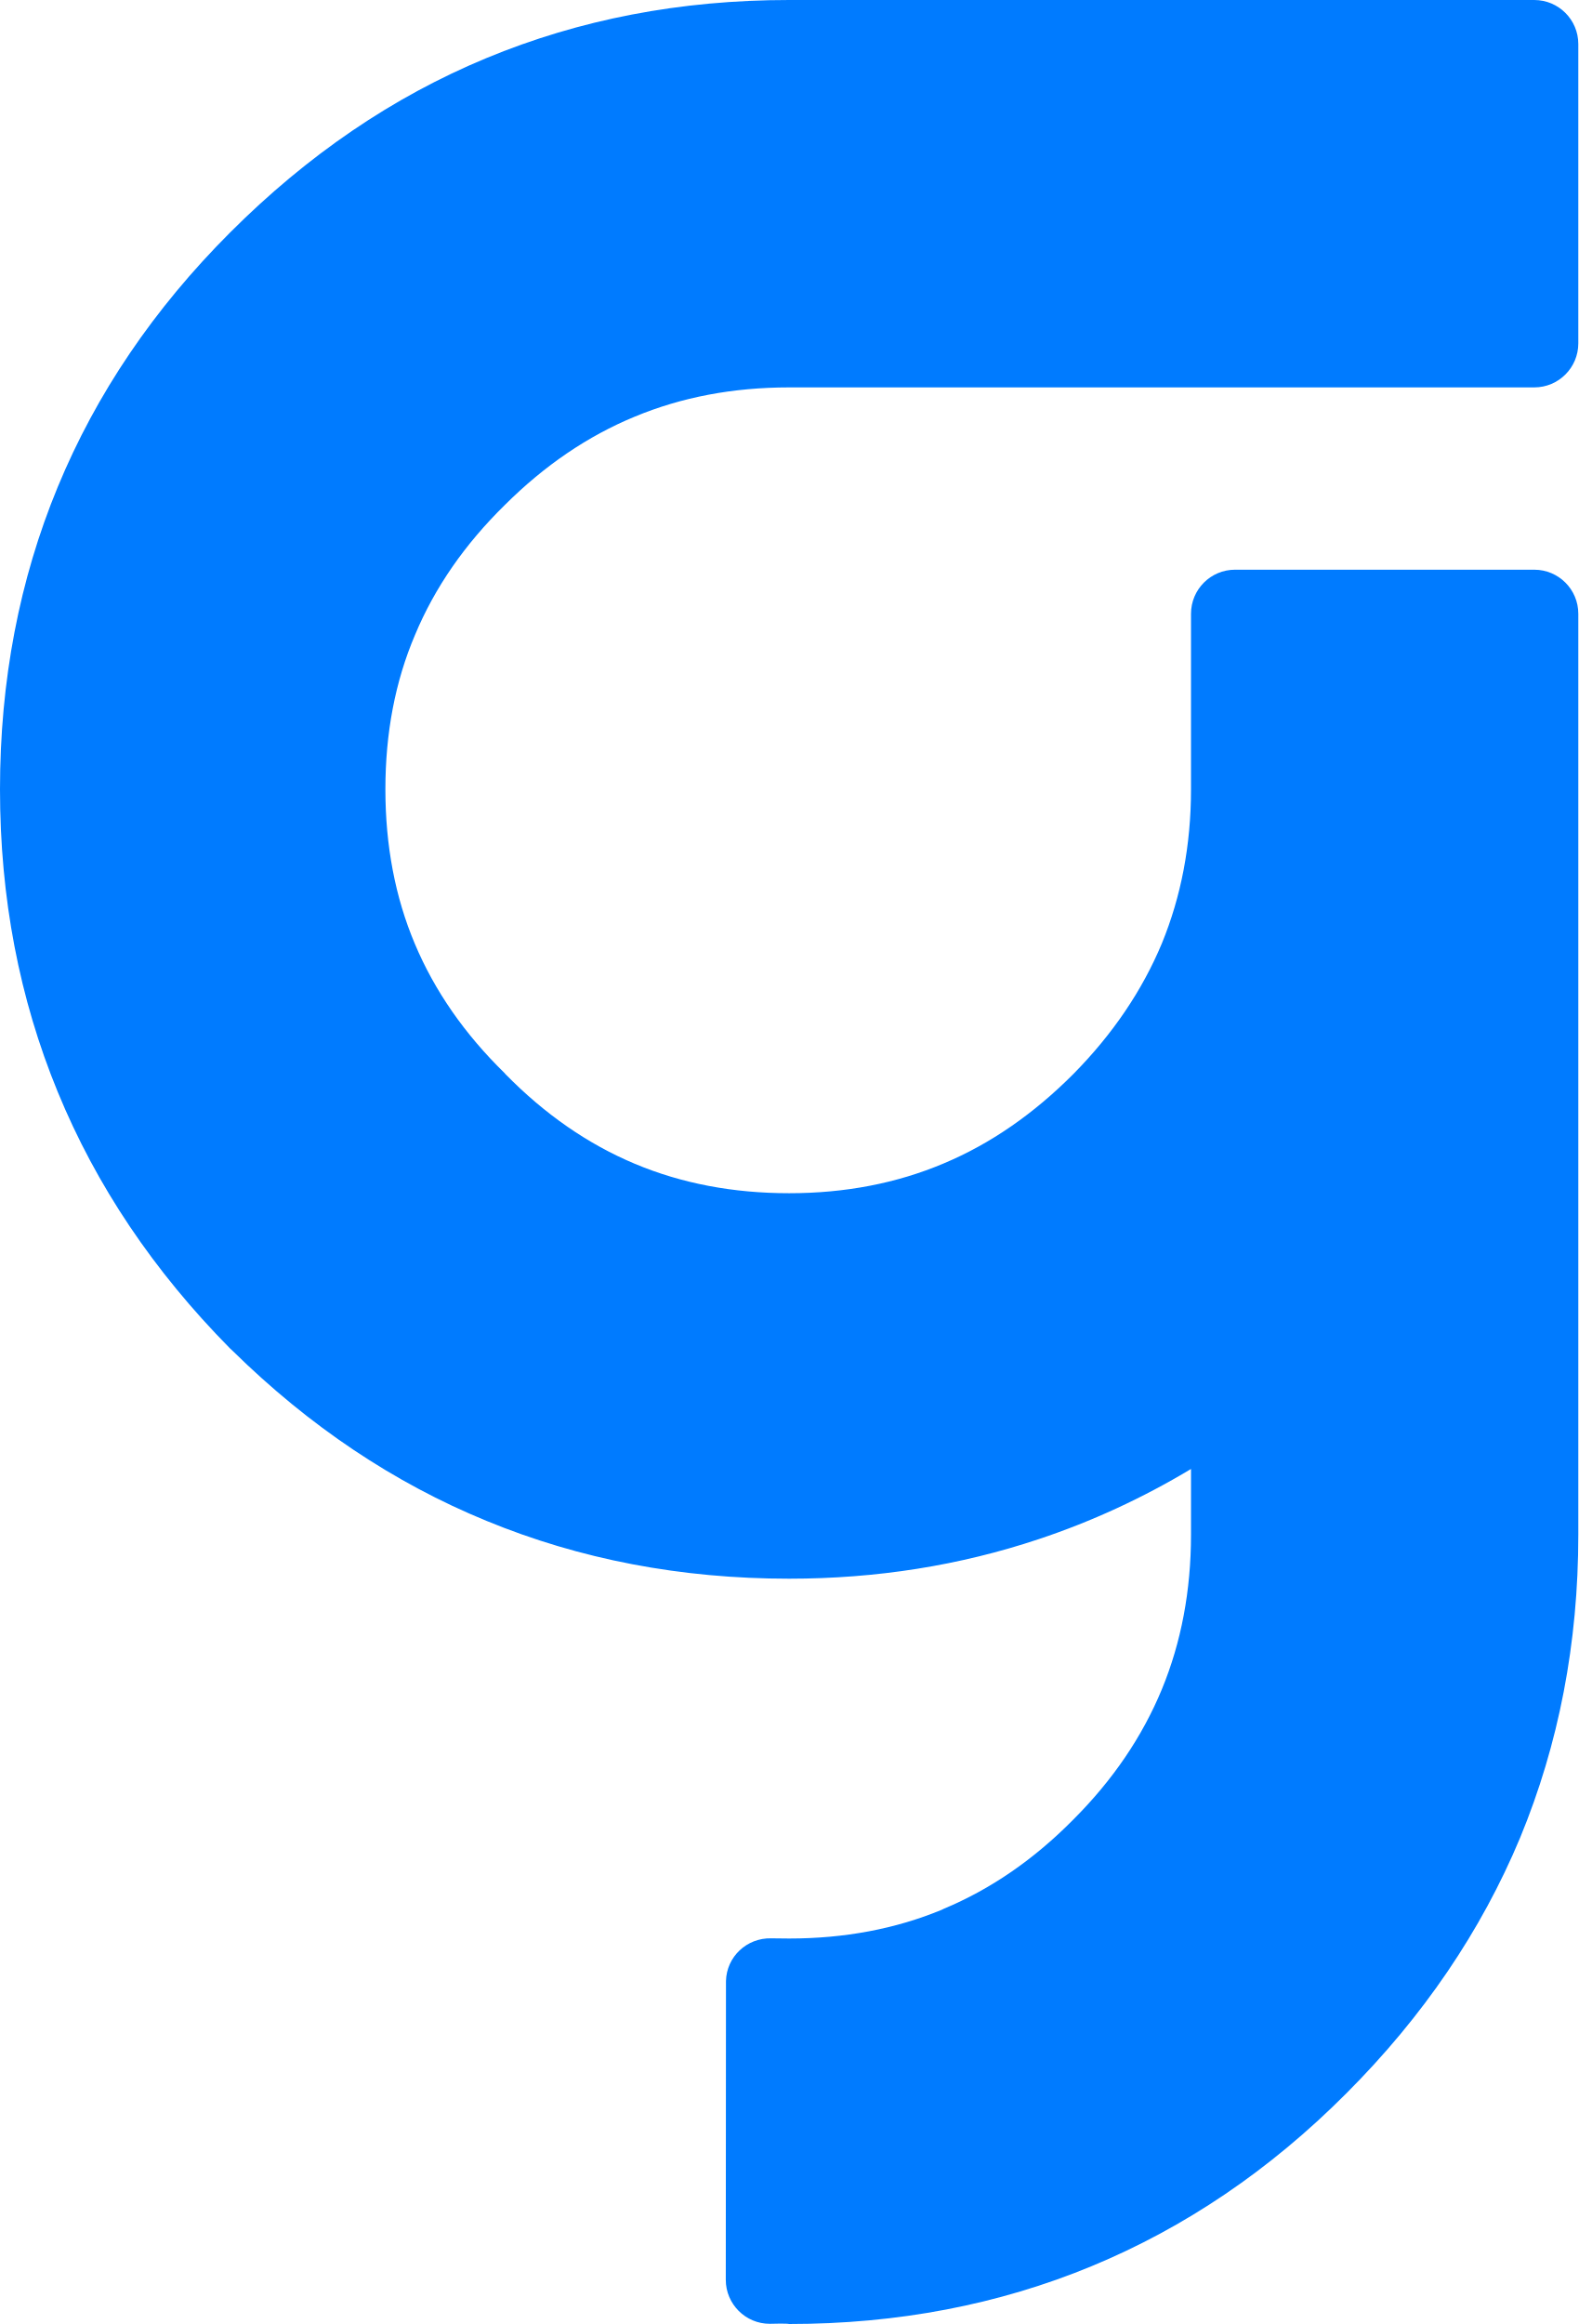
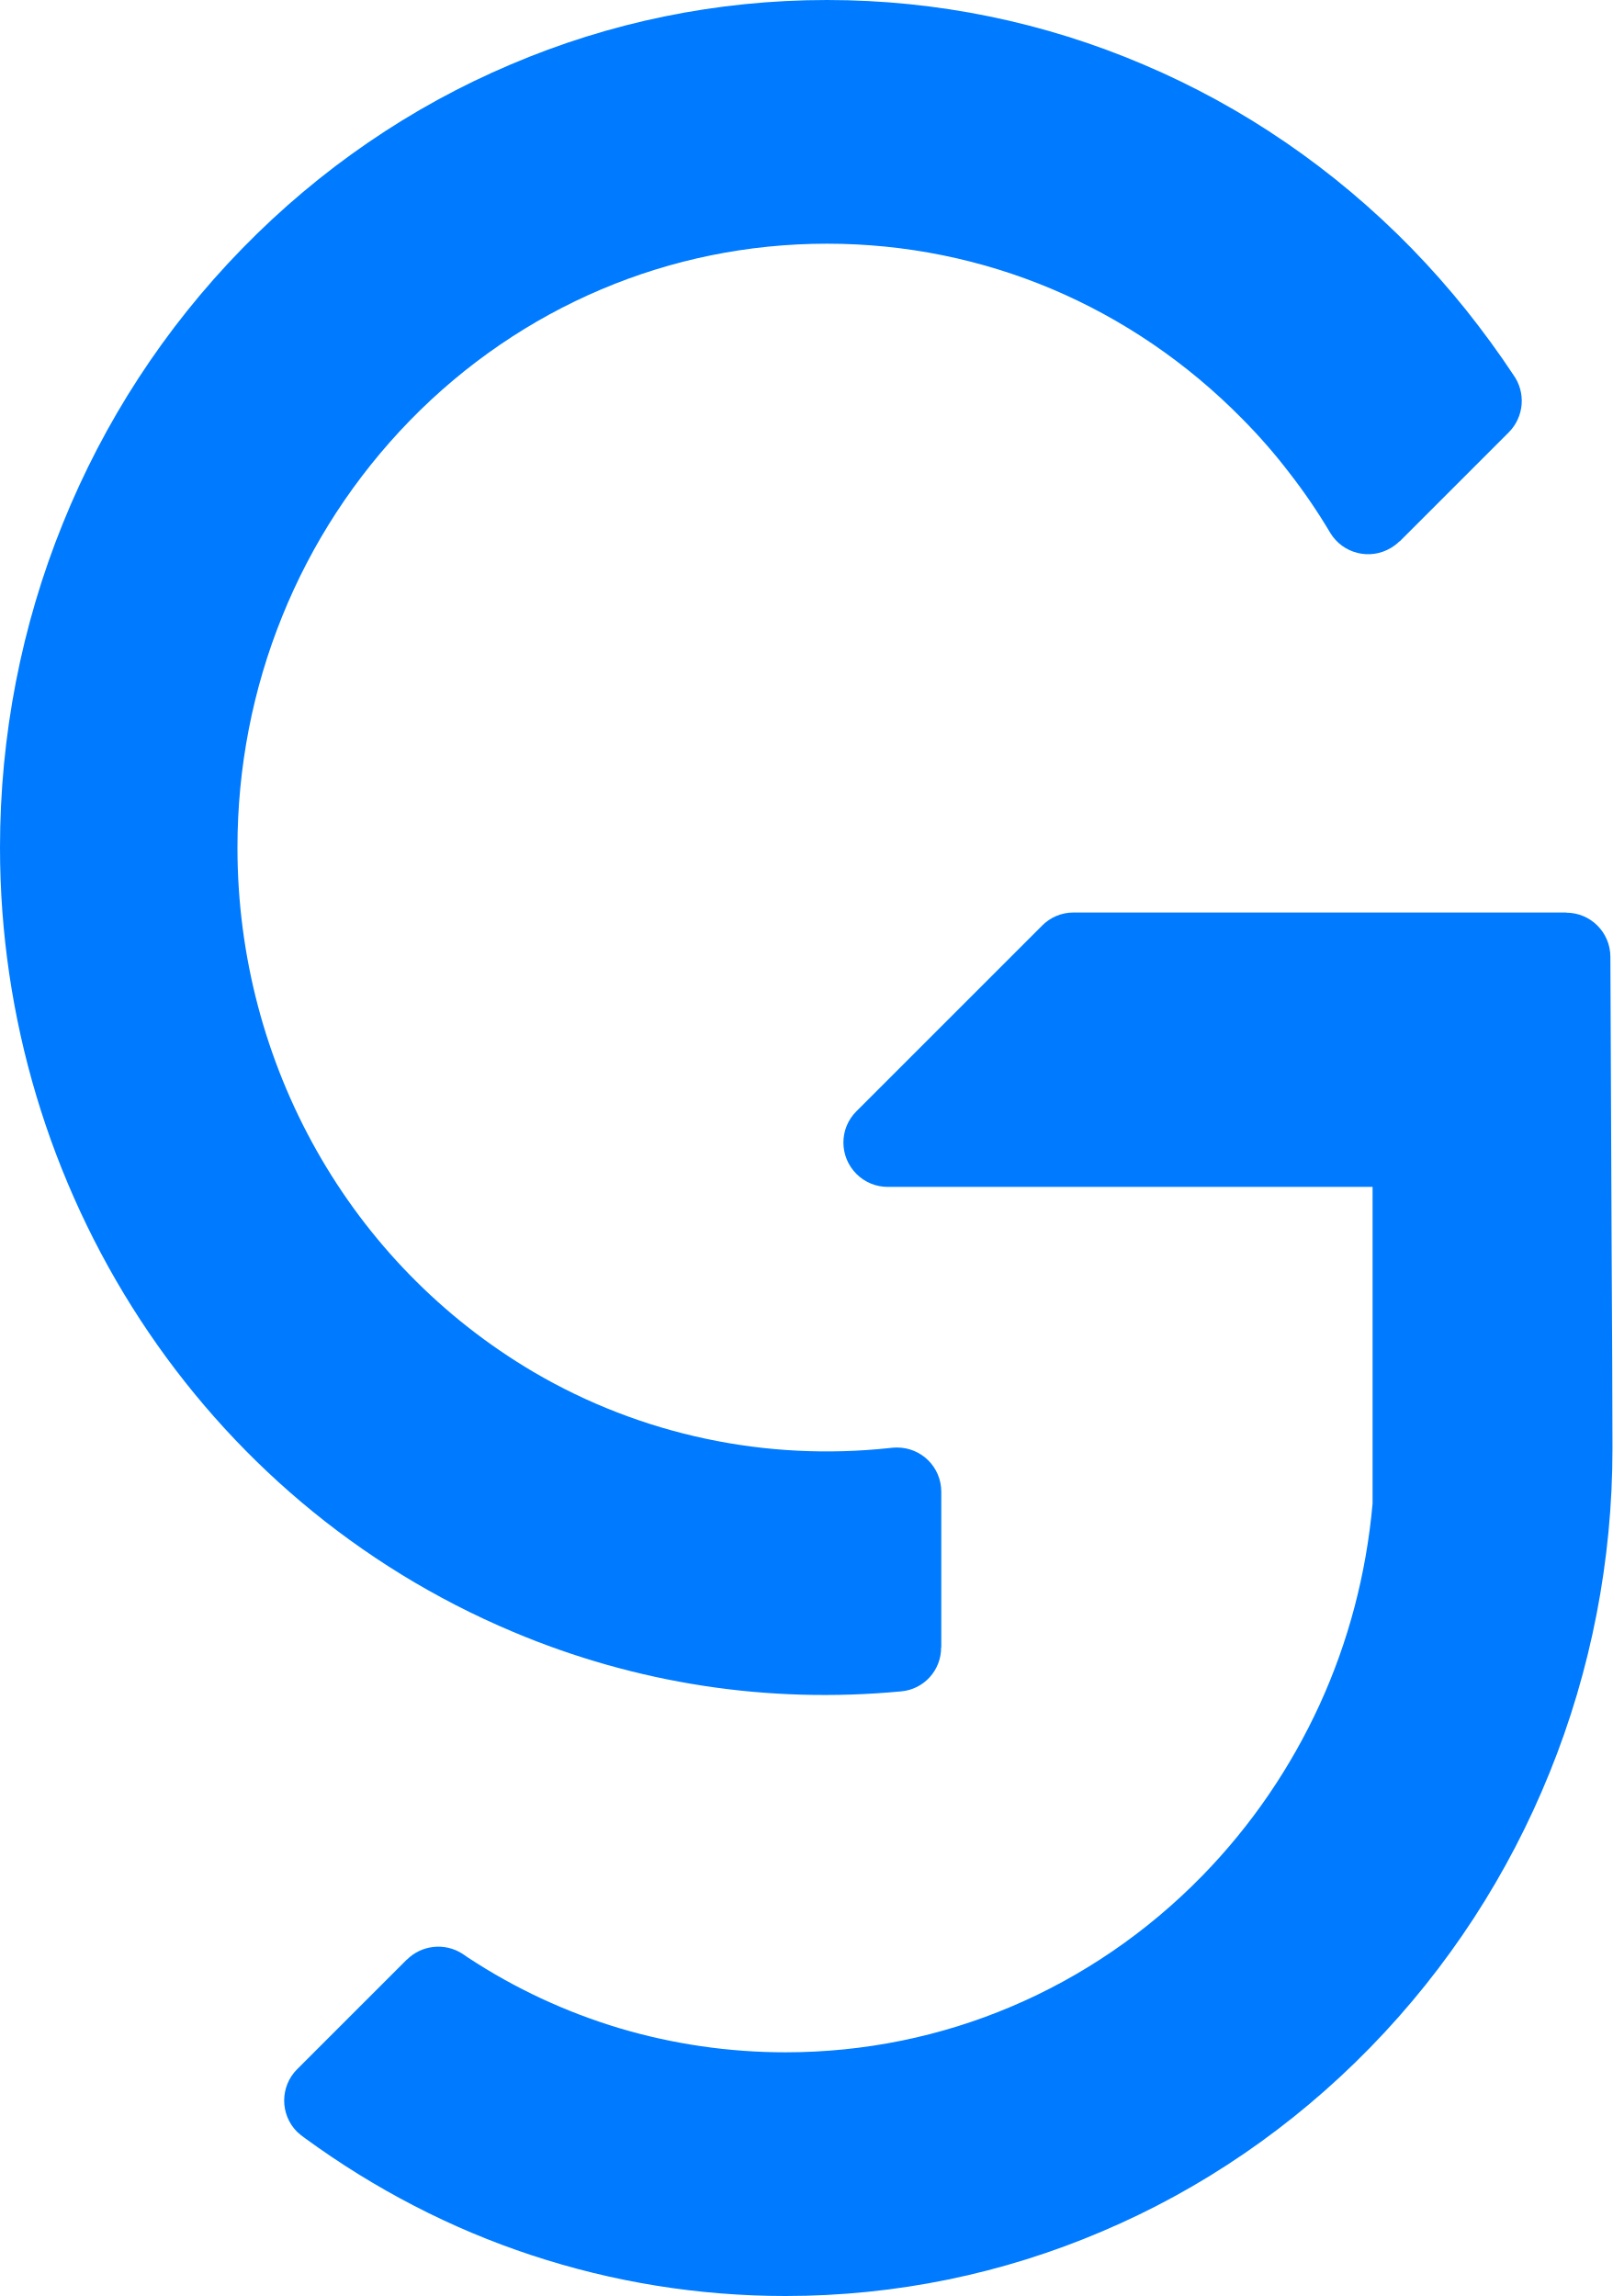
- <svg xmlns="http://www.w3.org/2000/svg" xml:space="preserve" version="1.1" style="shape-rendering:geometricPrecision; text-rendering:geometricPrecision; image-rendering:optimizeQuality; fill-rule:evenodd; clip-rule:evenodd" viewBox="26.51 7.05 82.44 121.36">
+ <svg xmlns="http://www.w3.org/2000/svg" xml:space="preserve" version="1.1" style="shape-rendering:geometricPrecision; text-rendering:geometricPrecision; image-rendering:optimizeQuality; fill-rule:evenodd; clip-rule:evenodd" viewBox="21.52 1.92 92.42 131.62">
  <defs>
    <style type="text/css">
   
-     .fil0 {fill:#007BFF;fill-rule:nonzero}
+     .fil0 {fill:#007BFF}
   
  </style>
  </defs>
  <g id="Camada_x0020_1">
-     <path class="fil0" d="M87.2 56.31c1,-2.44 1.52,-5.12 1.52,-8.04l0 -9.17c0,-1.27 1.03,-2.3 2.3,-2.3l15.63 0c1.27,0 2.3,1.03 2.3,2.3l0 48.09c0,5.67 -1.02,10.94 -3.04,15.83 -2.03,4.86 -5.05,9.32 -9.09,13.36 -3.99,4 -8.43,7 -13.29,9.01 -4.86,2.01 -10.13,3.02 -15.8,3.02 -0.1,-0.03 -0.82,-0.02 -1.01,-0.01 -1.27,0 -2.3,-1.03 -2.3,-2.3l0.01 -15.6c0.03,-1.27 1.09,-2.26 2.36,-2.23l0.94 0.01c2.89,0 5.55,-0.5 7.97,-1.5l0.1 -0.05c2.47,-1.03 4.73,-2.59 6.78,-4.67 2.06,-2.06 3.6,-4.33 4.62,-6.8 1.01,-2.45 1.52,-5.15 1.52,-8.07l0 -3.43c-2.53,1.52 -5.18,2.74 -7.94,3.66 -4.13,1.38 -8.48,2.07 -13.05,2.07 -5.66,0 -10.93,-1.01 -15.81,-3.02 -4.83,-1.98 -9.25,-4.94 -13.25,-8.87l-0.15 -0.14c-3.98,-4.03 -6.98,-8.49 -8.99,-13.38 -2.01,-4.88 -3.02,-10.15 -3.02,-15.81 0,-5.67 1.01,-10.94 3.02,-15.8 2.01,-4.86 5.01,-9.29 9,-13.28 4.05,-4.05 8.5,-7.08 13.37,-9.1 4.89,-2.03 10.16,-3.04 15.83,-3.04l38.92 0c1.27,0 2.3,1.03 2.3,2.3l0 15.63c0,1.27 -1.03,2.3 -2.3,2.3l-38.92 0c-2.93,0 -5.62,0.51 -8.07,1.53 -2.45,1.01 -4.71,2.55 -6.77,4.6l-0.01 0.01c-2.09,2.05 -3.66,4.31 -4.69,6.78 -1.04,2.44 -1.55,5.13 -1.55,8.07 0,2.93 0.51,5.63 1.54,8.07 1.03,2.45 2.6,4.71 4.69,6.75l0.04 0.05c2.05,2.09 4.3,3.65 6.75,4.68 2.45,1.03 5.14,1.54 8.07,1.54 2.93,0 5.62,-0.52 8.06,-1.55 2.46,-1.03 4.72,-2.6 6.8,-4.69 2.04,-2.07 3.58,-4.34 4.61,-6.81z" />
+     <g id="_1825968562064">
+       <path class="fil0" d="M108 26.7l-6.26 6.26 -0.01 -0.01c-0.14,0.15 -0.31,0.27 -0.49,0.38 -1.2,0.72 -2.76,0.33 -3.48,-0.87 -0.7,-1.18 -1.48,-2.33 -2.33,-3.42 -0.83,-1.09 -1.74,-2.13 -2.71,-3.11 -3.17,-3.22 -6.88,-5.74 -10.93,-7.45 -4.01,-1.69 -8.37,-2.59 -12.87,-2.59 -4.53,0 -8.91,0.91 -12.94,2.62 -4.06,1.72 -7.79,4.26 -10.96,7.51 -3.18,3.27 -5.65,7.08 -7.32,11.22 -1.69,4.17 -2.57,8.67 -2.57,13.27 0,6.21 1.61,12.19 4.55,17.39 2.91,5.15 7.13,9.55 12.42,12.67 3.08,1.81 6.43,3.1 9.89,3.83 3.44,0.73 6.99,0.91 10.51,0.53 0.14,-0.02 0.29,-0.03 0.43,-0.03 1.41,0 2.54,1.13 2.54,2.54l0 8.92 -0.01 0c0.01,1.3 -0.98,2.41 -2.3,2.52 -3.81,0.36 -7.61,0.25 -11.32,-0.32 -3.71,-0.57 -7.38,-1.6 -10.91,-3.09 -8.96,-3.77 -16.28,-10.1 -21.37,-17.89 -5.16,-7.9 -8.04,-17.3 -8.04,-27.07 0,-6.42 1.23,-12.73 3.6,-18.58 2.35,-5.82 5.81,-11.18 10.29,-15.77 4.44,-4.55 9.66,-8.12 15.37,-10.54 5.67,-2.42 11.81,-3.7 18.14,-3.7 6.32,0 12.47,1.28 18.14,3.7 5.71,2.42 10.93,5.99 15.37,10.54 1.1,1.13 2.14,2.31 3.12,3.53 0.97,1.22 1.88,2.46 2.71,3.72 0.72,1 0.63,2.39 -0.26,3.29z" />
+       <path class="fil0" d="M38.55 120.54l6.29 -6.29 0 0.01c0.84,-0.84 2.17,-1 3.2,-0.33l0.29 0.2 0 0c2.7,1.78 5.63,3.14 8.7,4.06 3.06,0.91 6.26,1.38 9.51,1.38 4.53,0 8.91,-0.91 12.94,-2.62 4.06,-1.72 7.79,-4.26 10.96,-7.51 2.81,-2.88 5.06,-6.2 6.71,-9.79 1.65,-3.6 2.68,-7.5 3.04,-11.54l0 -0.06 0 -18.09 -27.79 0c-0.65,0 -1.3,-0.25 -1.79,-0.74 -1,-1 -1,-2.61 0,-3.6l10.63 -10.63c0.46,-0.47 1.1,-0.76 1.81,-0.76l28.24 0 0 0.01c1.39,0 2.52,1.12 2.53,2.52l0.07 16.27c0.03,5.02 0.05,10 0.05,11.92 0,6.42 -1.23,12.73 -3.6,18.58 -2.35,5.82 -5.81,11.18 -10.29,15.77 -4.44,4.55 -9.66,8.12 -15.37,10.54 -5.67,2.42 -11.81,3.7 -18.14,3.7 -5,0 -9.9,-0.8 -14.56,-2.34 -4.61,-1.52 -8.97,-3.78 -12.97,-6.7 -0.16,-0.11 -0.31,-0.23 -0.46,-0.37 -0.99,-0.99 -0.99,-2.6 0,-3.59z" />
+     </g>
  </g>
</svg>
